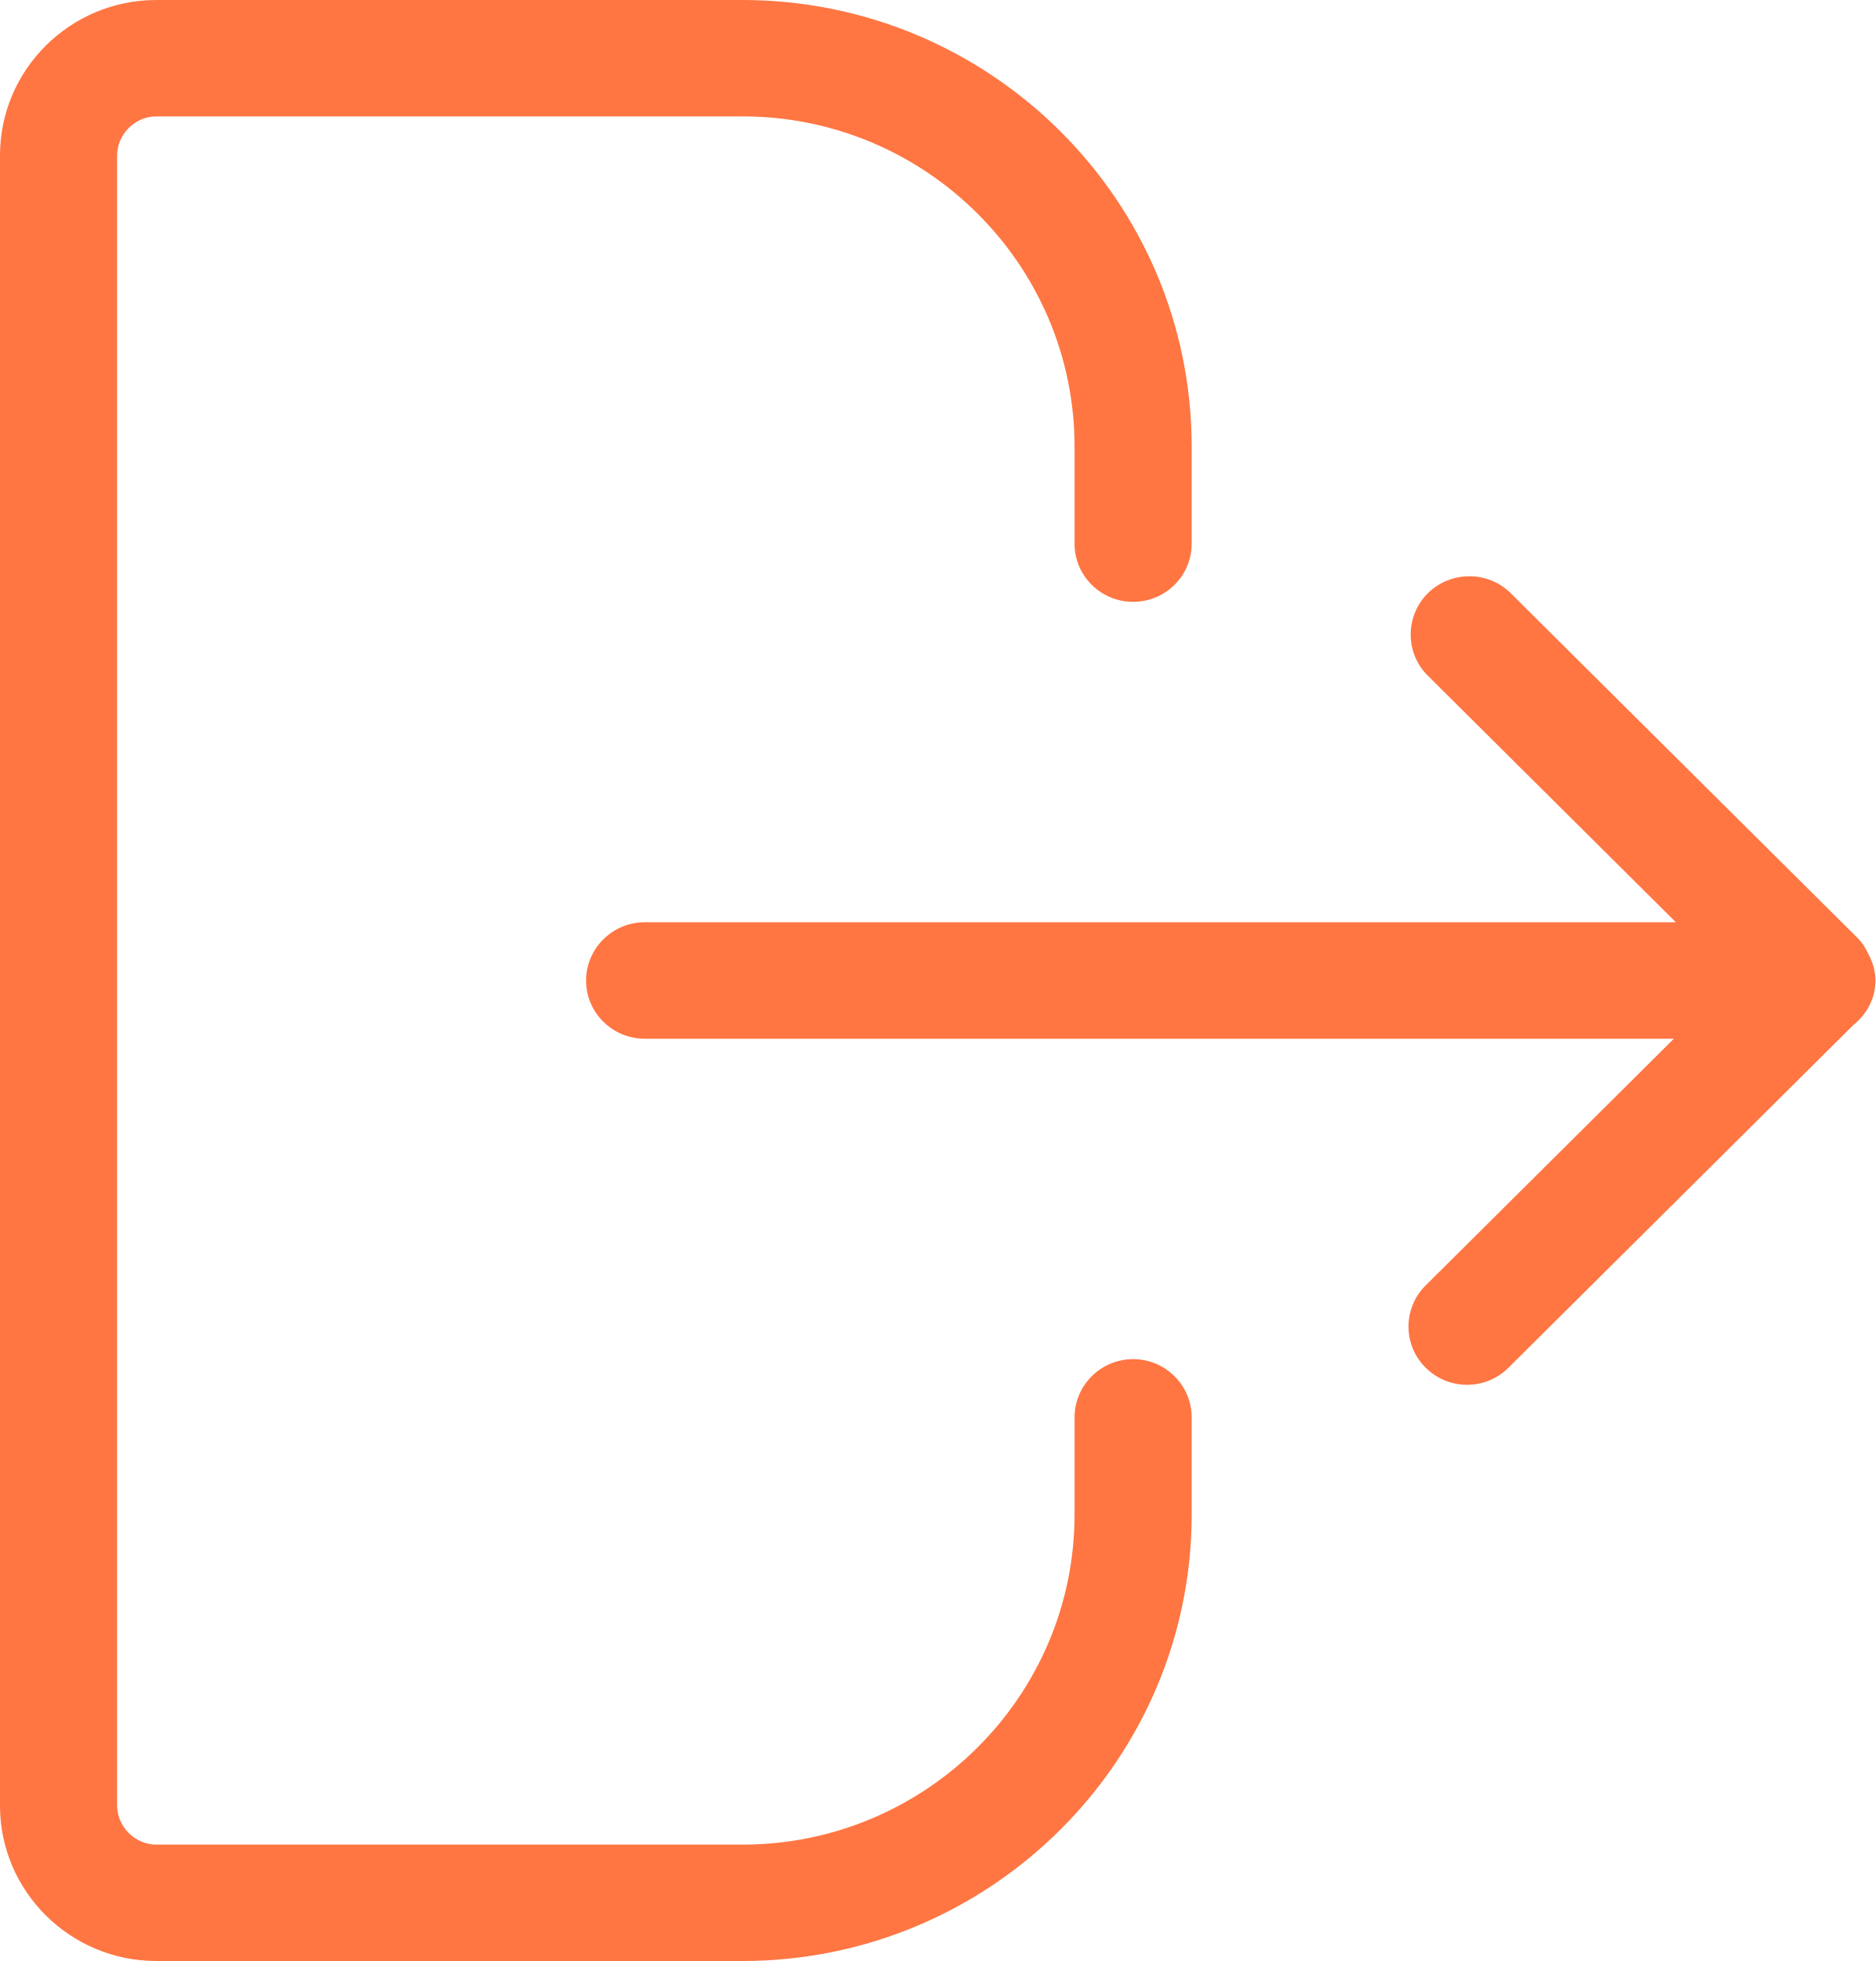
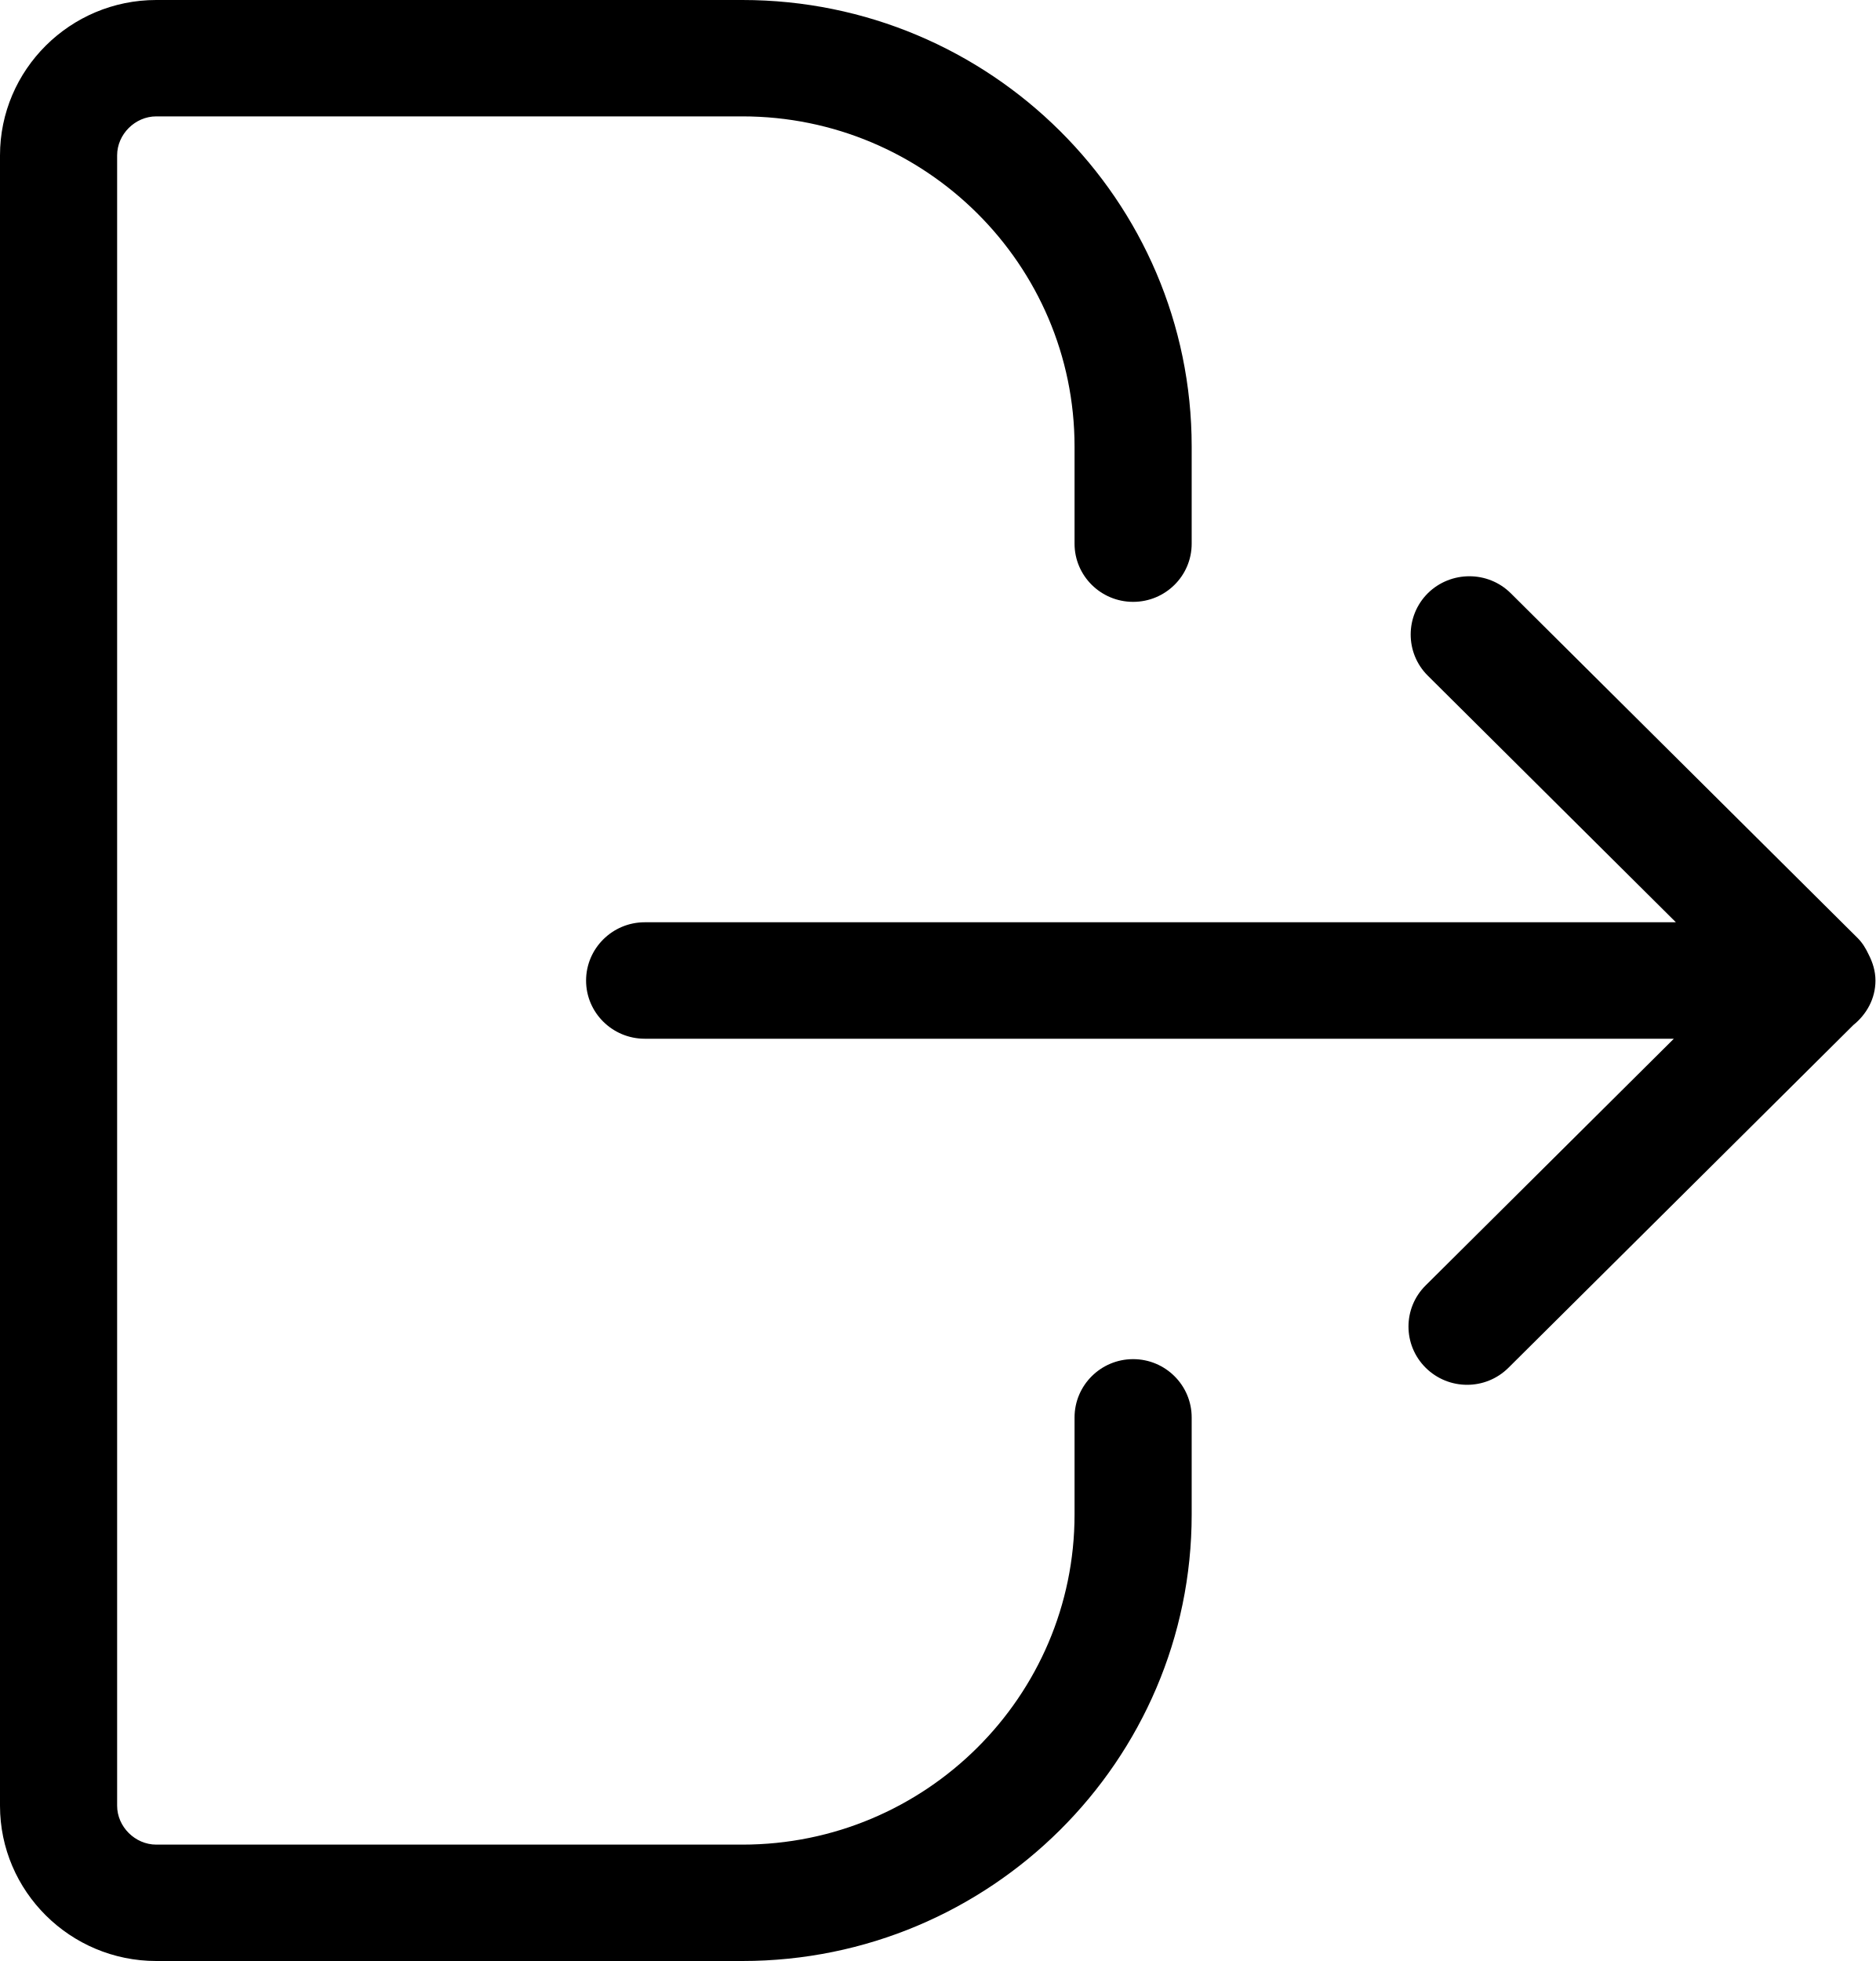
<svg xmlns="http://www.w3.org/2000/svg" width="22" height="23" viewBox="0 0 22 23" fill="none">
-   <path fill-rule="evenodd" clip-rule="evenodd" d="M21.92 11.195C21.888 11.127 21.85 11.062 21.794 11.005L17.722 6.958C17.454 6.692 17.019 6.693 16.75 6.957C16.481 7.225 16.481 7.658 16.748 7.924L19.659 10.817H7.563C7.184 10.817 6.875 11.124 6.875 11.501C6.875 11.877 7.184 12.183 7.563 12.183H19.635L16.724 15.076C16.455 15.342 16.455 15.775 16.724 16.042C16.858 16.175 17.034 16.242 17.21 16.242C17.386 16.242 17.561 16.175 17.695 16.042L21.74 12.023C21.896 11.897 22 11.713 22 11.501C22 11.389 21.968 11.289 21.92 11.195ZM13.979 16.625V17.763C13.979 20.651 11.615 23 8.709 23H1.833C0.823 23 0 22.182 0 21.179V1.822C0 0.818 0.823 0 1.833 0H8.709C11.615 0 13.979 2.349 13.979 5.238V6.377C13.979 6.753 13.672 7.059 13.292 7.059C12.913 7.059 12.605 6.753 12.605 6.377V5.238C12.605 3.103 10.857 1.365 8.709 1.365H1.833C1.585 1.365 1.374 1.575 1.374 1.822V21.179C1.374 21.425 1.585 21.635 1.833 21.635H8.709C10.857 21.635 12.605 19.898 12.605 17.763V16.625C12.605 16.248 12.913 15.941 13.292 15.941C13.672 15.941 13.979 16.248 13.979 16.625Z" fill="#FF7643" />
+   <path fill-rule="evenodd" clip-rule="evenodd" d="M21.92 11.195C21.888 11.127 21.85 11.062 21.794 11.005L17.722 6.958C17.454 6.692 17.019 6.693 16.75 6.957C16.481 7.225 16.481 7.658 16.748 7.924L19.659 10.817H7.563C7.184 10.817 6.875 11.124 6.875 11.501C6.875 11.877 7.184 12.183 7.563 12.183H19.635L16.724 15.076C16.455 15.342 16.455 15.775 16.724 16.042C16.858 16.175 17.034 16.242 17.21 16.242C17.386 16.242 17.561 16.175 17.695 16.042L21.74 12.023C21.896 11.897 22 11.713 22 11.501C22 11.389 21.968 11.289 21.92 11.195ZM13.979 16.625V17.763C13.979 20.651 11.615 23 8.709 23H1.833C0.823 23 0 22.182 0 21.179V1.822C0 0.818 0.823 0 1.833 0H8.709C11.615 0 13.979 2.349 13.979 5.238V6.377C13.979 6.753 13.672 7.059 13.292 7.059C12.913 7.059 12.605 6.753 12.605 6.377V5.238C12.605 3.103 10.857 1.365 8.709 1.365H1.833C1.585 1.365 1.374 1.575 1.374 1.822V21.179C1.374 21.425 1.585 21.635 1.833 21.635H8.709C10.857 21.635 12.605 19.898 12.605 17.763V16.625C12.605 16.248 12.913 15.941 13.292 15.941C13.672 15.941 13.979 16.248 13.979 16.625Z" fill="#000000" />
</svg>
